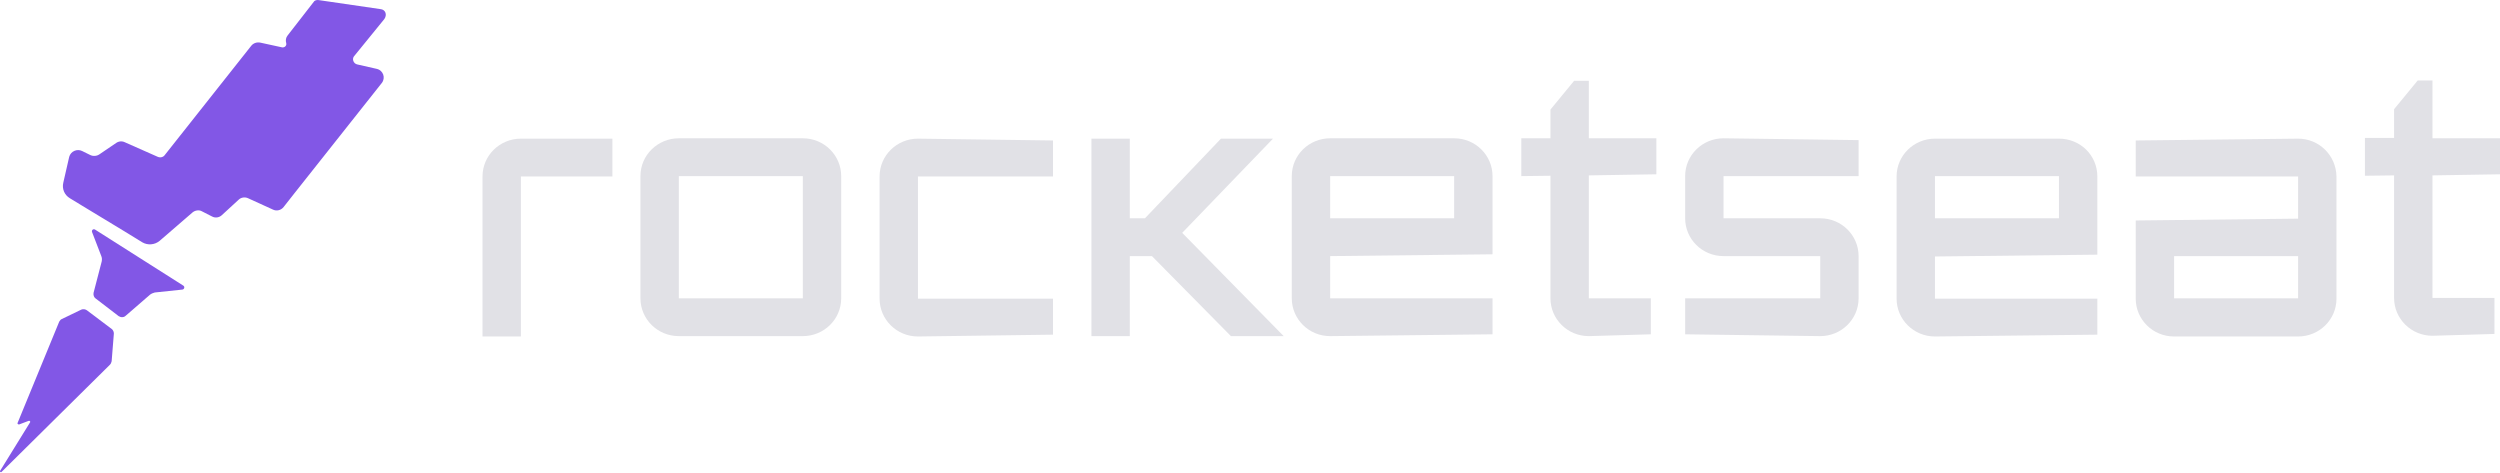
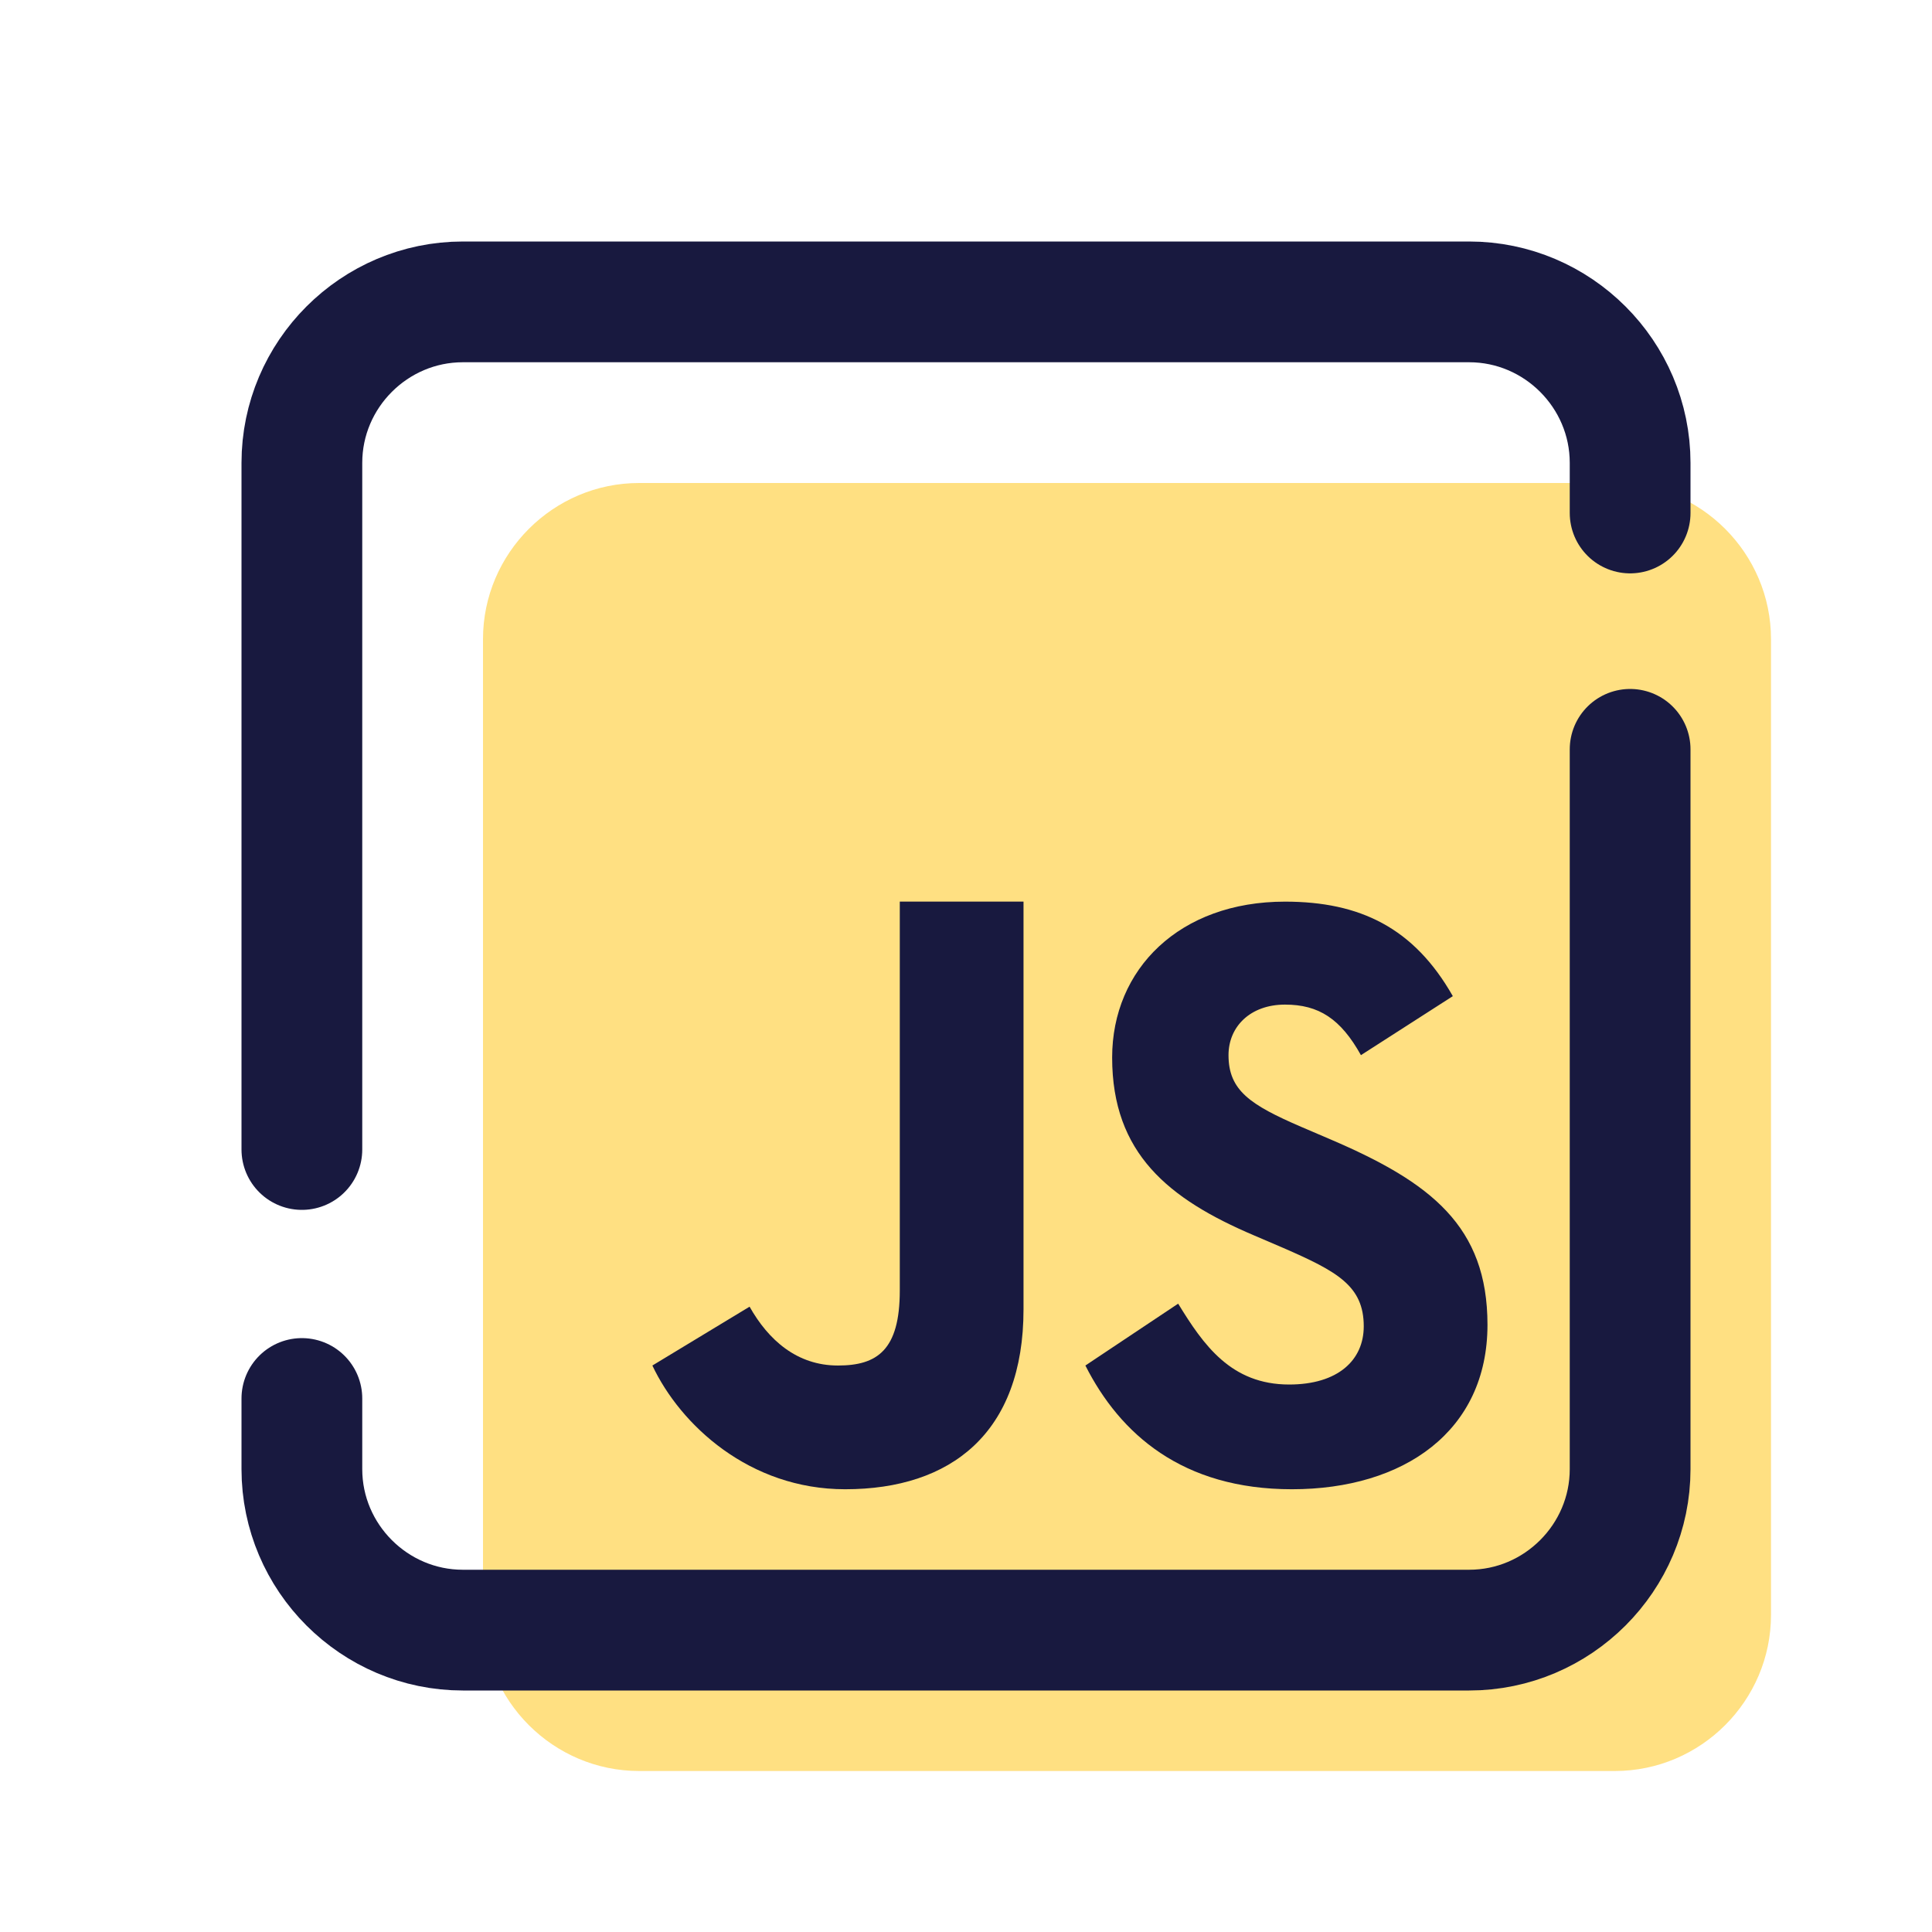
- <svg xmlns="http://www.w3.org/2000/svg" width="180" height="34" viewBox="0 0 180 34" fill="none">
-   <path d="M37.504 9.983C35.989 9.983 34.741 11.188 34.741 12.706V18.467V24.227H37.504V18.467V12.706H40.799H44.093V9.983H40.799H37.504Z" fill="#E1E1E6" />
-   <path d="M60.566 17.079V12.68C60.566 11.188 59.344 9.957 57.803 9.957H53.339H48.876C47.361 9.957 46.112 11.161 46.112 12.68V17.079V21.478C46.112 22.97 47.334 24.201 48.876 24.201H53.339H57.803C59.317 24.201 60.566 22.996 60.566 21.478V17.079ZM57.803 17.079V21.478H53.339H48.876V17.079V12.68H53.339H57.803V17.079Z" fill="#E1E1E6" />
-   <path d="M66.093 9.983C64.578 9.983 63.33 11.188 63.33 12.706V17.105V21.504C63.33 22.996 64.552 24.227 66.093 24.227L75.817 24.096V21.504H66.093V17.105V12.706H75.817V10.114L66.093 9.983Z" fill="#E1E1E6" />
-   <path d="M91.655 9.983H87.909L82.436 15.717H81.346V9.983H78.583V17.079V24.201H81.346V18.44H82.728H82.94L88.626 24.201H92.426L85.119 16.765L91.655 9.983Z" fill="#E1E1E6" />
-   <path d="M95.771 21.478V18.44L107.462 18.309V15.717V12.68C107.462 11.188 106.239 9.957 104.698 9.957H100.235H95.771C94.257 9.957 93.008 11.161 93.008 12.68V17.079V21.478C93.008 22.97 94.23 24.201 95.771 24.201L107.462 24.07V21.478H95.771ZM95.771 12.68H100.235H104.698V15.717H101.616H95.771V12.68Z" fill="#E1E1E6" />
-   <path d="M114.396 5.82H113.334L111.633 7.889V9.957H109.534V12.68L111.633 12.654V21.478C111.633 22.971 112.855 24.201 114.396 24.201L118.86 24.07V21.478H114.396V12.628L119.259 12.549V9.957H114.396V5.82Z" fill="#E1E1E6" />
-   <path d="M133.819 18.44C133.819 16.948 132.597 15.717 131.056 15.717H127.575H124.094V12.68H133.819V10.088L124.094 9.957C122.58 9.957 121.331 11.161 121.331 12.68V15.717C121.331 17.21 122.553 18.44 124.094 18.44H127.575H131.056V21.478H121.331V24.07L131.056 24.201C132.57 24.201 133.819 22.996 133.819 21.478V18.44Z" fill="#E1E1E6" />
-   <path d="M148.246 9.983H143.782H139.318C137.804 9.983 136.555 11.188 136.555 12.706V17.105V21.504C136.555 22.996 137.777 24.227 139.318 24.227L151.009 24.096V21.504H139.318V18.467L151.009 18.336V15.743V12.706C151.009 11.188 149.787 9.983 148.246 9.983ZM148.246 15.717H139.318V12.68H143.782H148.246V15.717Z" fill="#E1E1E6" />
-   <path d="M165.463 9.983L153.772 10.114V12.706H165.463V15.743L153.772 15.874V18.467V21.504C153.772 22.996 154.994 24.227 156.535 24.227H160.999H165.463C166.977 24.227 168.226 23.023 168.226 21.504V17.105V12.706C168.199 11.188 166.977 9.983 165.463 9.983ZM165.463 21.478H160.999H156.535V18.44H165.463V21.478Z" fill="#E1E1E6" />
-   <path d="M175.138 12.628L180 12.549V9.957H175.138V5.794H174.075L172.374 7.862V9.931H170.275V12.654L172.374 12.628V21.452C172.374 22.944 173.597 24.175 175.138 24.175L179.601 24.044V21.452H175.138V12.628Z" fill="#E1E1E6" />
-   <path d="M27.435 0.662L22.945 0.007C22.812 -0.019 22.679 0.033 22.626 0.086L20.713 2.547C20.58 2.704 20.553 2.913 20.606 3.097C20.66 3.28 20.5 3.437 20.314 3.411L18.747 3.07C18.507 3.018 18.242 3.097 18.082 3.306L11.865 11.161C11.759 11.318 11.546 11.371 11.36 11.292L8.995 10.245C8.783 10.14 8.544 10.166 8.358 10.297L7.162 11.109C6.976 11.24 6.71 11.266 6.498 11.161L5.913 10.873C5.541 10.69 5.09 10.899 4.983 11.292L4.558 13.151C4.452 13.596 4.638 14.041 5.037 14.277L5.94 14.827L8.836 16.581L10.244 17.445C10.643 17.681 11.148 17.629 11.493 17.341L13.858 15.298C14.044 15.141 14.336 15.089 14.549 15.22L15.266 15.586C15.505 15.717 15.797 15.665 15.983 15.482L17.179 14.382C17.365 14.199 17.657 14.172 17.87 14.277L19.65 15.089C19.916 15.22 20.234 15.141 20.42 14.906L21.244 13.858L27.488 5.977C27.78 5.61 27.594 5.06 27.116 4.956L25.734 4.642C25.442 4.589 25.309 4.223 25.522 4.013L27.674 1.369C27.886 1.054 27.754 0.714 27.435 0.662Z" fill="#8257E6" />
-   <path d="M6.843 16.529C6.71 16.451 6.577 16.581 6.63 16.712L7.294 18.44C7.348 18.571 7.348 18.702 7.321 18.833L6.736 21.085C6.71 21.242 6.763 21.399 6.869 21.478L8.543 22.761C8.703 22.866 8.915 22.866 9.048 22.735L10.802 21.216C10.908 21.137 11.041 21.085 11.147 21.059L13.14 20.849C13.273 20.823 13.326 20.64 13.193 20.561L6.843 16.529Z" fill="#8257E6" />
-   <path d="M6.258 22.342C6.152 22.263 5.993 22.237 5.86 22.29L4.452 22.97C4.372 22.996 4.319 23.075 4.266 23.154L1.263 30.459C1.263 30.485 1.263 30.485 1.263 30.511C1.29 30.537 1.316 30.564 1.37 30.564L2.06 30.302C2.087 30.302 2.113 30.302 2.14 30.302C2.167 30.328 2.193 30.38 2.167 30.407L0.014 33.889C-0.039 33.968 0.068 34.046 0.121 33.968L7.906 26.269C7.985 26.191 8.012 26.112 8.039 26.008L8.198 24.018C8.198 23.887 8.145 23.782 8.065 23.703L6.258 22.342Z" fill="#8257E6" />
+ <svg xmlns="http://www.w3.org/2000/svg" viewBox="0 0 48 48" width="48px" height="48px">
+   <path fill="#ffe082" d="M15.879,44C13.745,44,12,42.255,12,40.121V15.879C12,13.745,13.745,12,15.879,12h24.242 C42.255,12,44,13.745,44,15.879v24.242C44,42.255,42.255,44,40.121,44H15.879z" />
+   <path fill="none" stroke="#18193f" stroke-linecap="round" stroke-miterlimit="10" stroke-width="3" d="M7.5,28.559V11.5 c0-2.2,1.8-4,4-4h25c2.2,0,4,1.8,4,4v1.245" />
+   <path fill="none" stroke="#18193f" stroke-linecap="round" stroke-miterlimit="10" stroke-width="3" d="M40.5,18.617V36.5 c0,2.2-1.8,4-4,4h-25c-2.2,0-4-1.8-4-4v-1.755" />
+   <path fill="#18193f" d="M29.271,32.389c0.629,1.026,1.312,2.009,2.758,2.009c1.215,0,1.853-0.607,1.853-1.446 c0-1.005-0.659-1.362-1.996-1.946l-0.733-0.314c-2.115-0.901-3.522-2.031-3.522-4.418c0-2.199,1.675-3.873,4.294-3.873 c1.864,0,3.204,0.649,4.17,2.348l-2.283,1.466c-0.503-0.901-1.045-1.256-1.887-1.256c-0.859,0-1.403,0.545-1.403,1.256 c0,0.88,0.545,1.236,1.803,1.78l0.733,0.314c2.492,1.067,3.898,2.156,3.898,4.605c0,2.64-2.074,4.086-4.859,4.086 c-2.723,0-4.27-1.373-5.131-3.074L29.271,32.389z" />
+   <path fill="#18193f" d="M18.623,32.464c0.466,0.827,1.176,1.462,2.195,1.462c0.975,0,1.537-0.381,1.537-1.864V22.4h3.074 v10.129c0,3.072-1.801,4.471-4.431,4.471c-2.376,0-4.091-1.593-4.79-3.074L18.623,32.464z" />
</svg>
